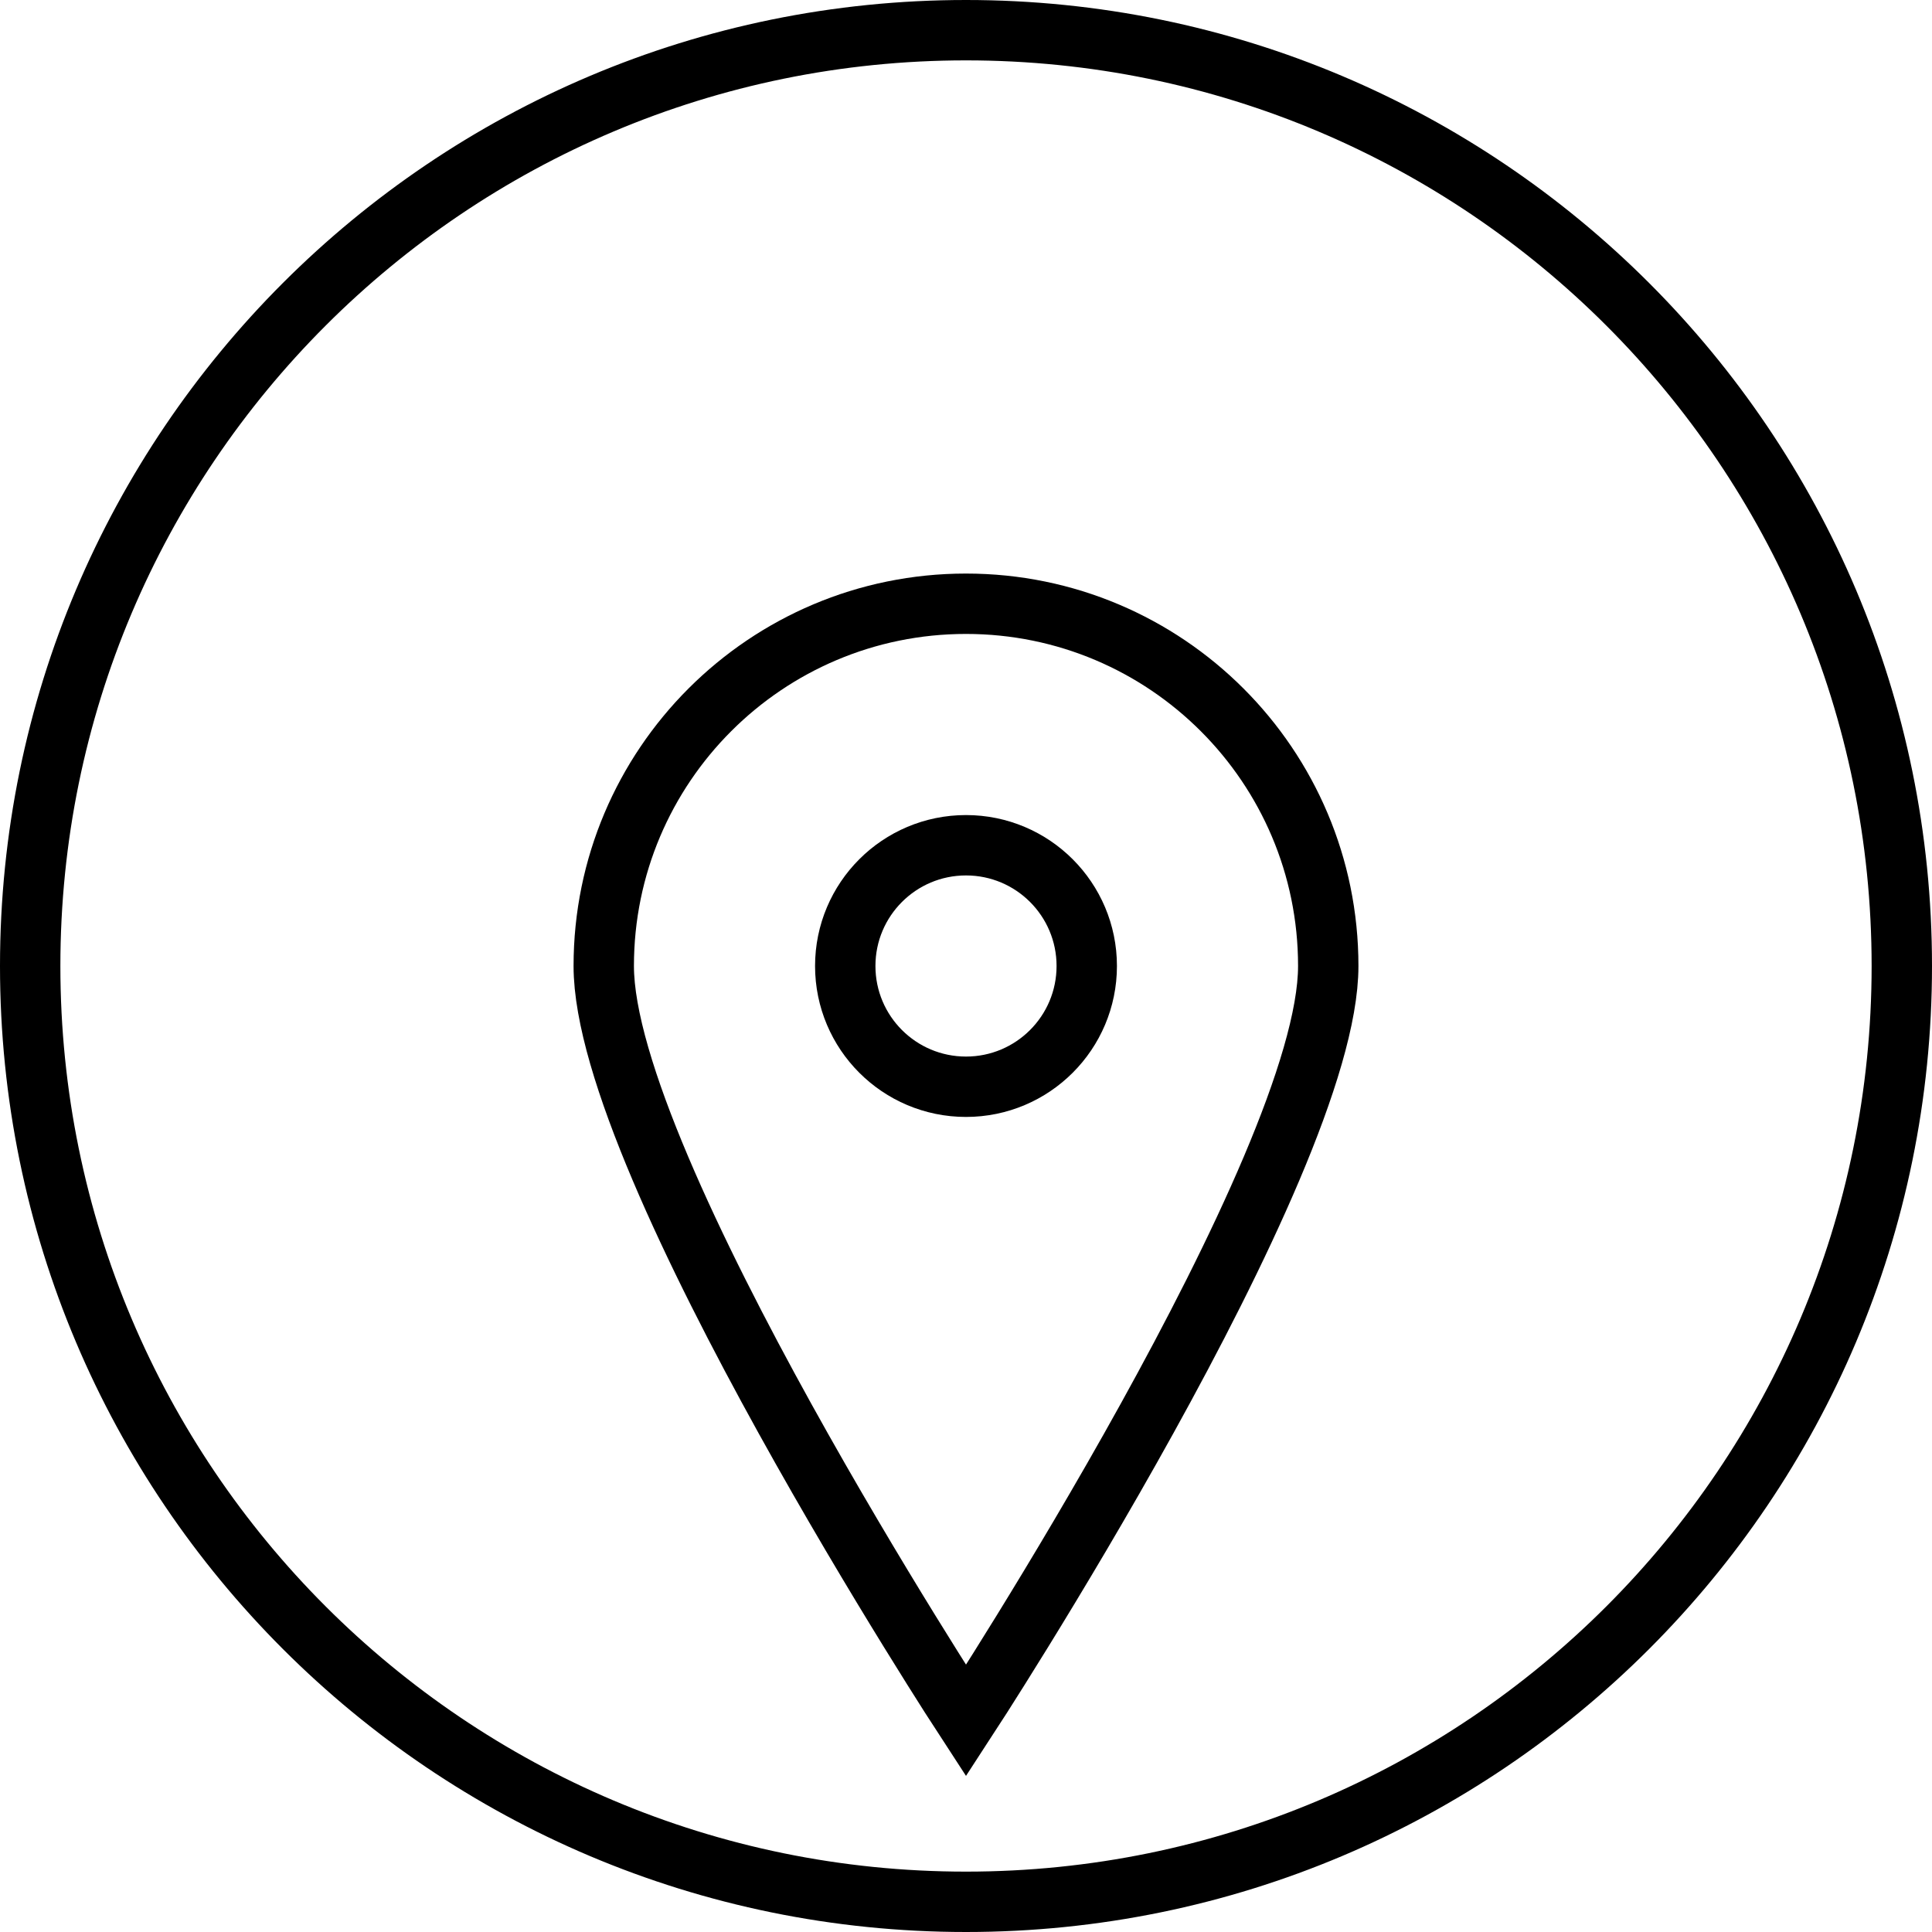
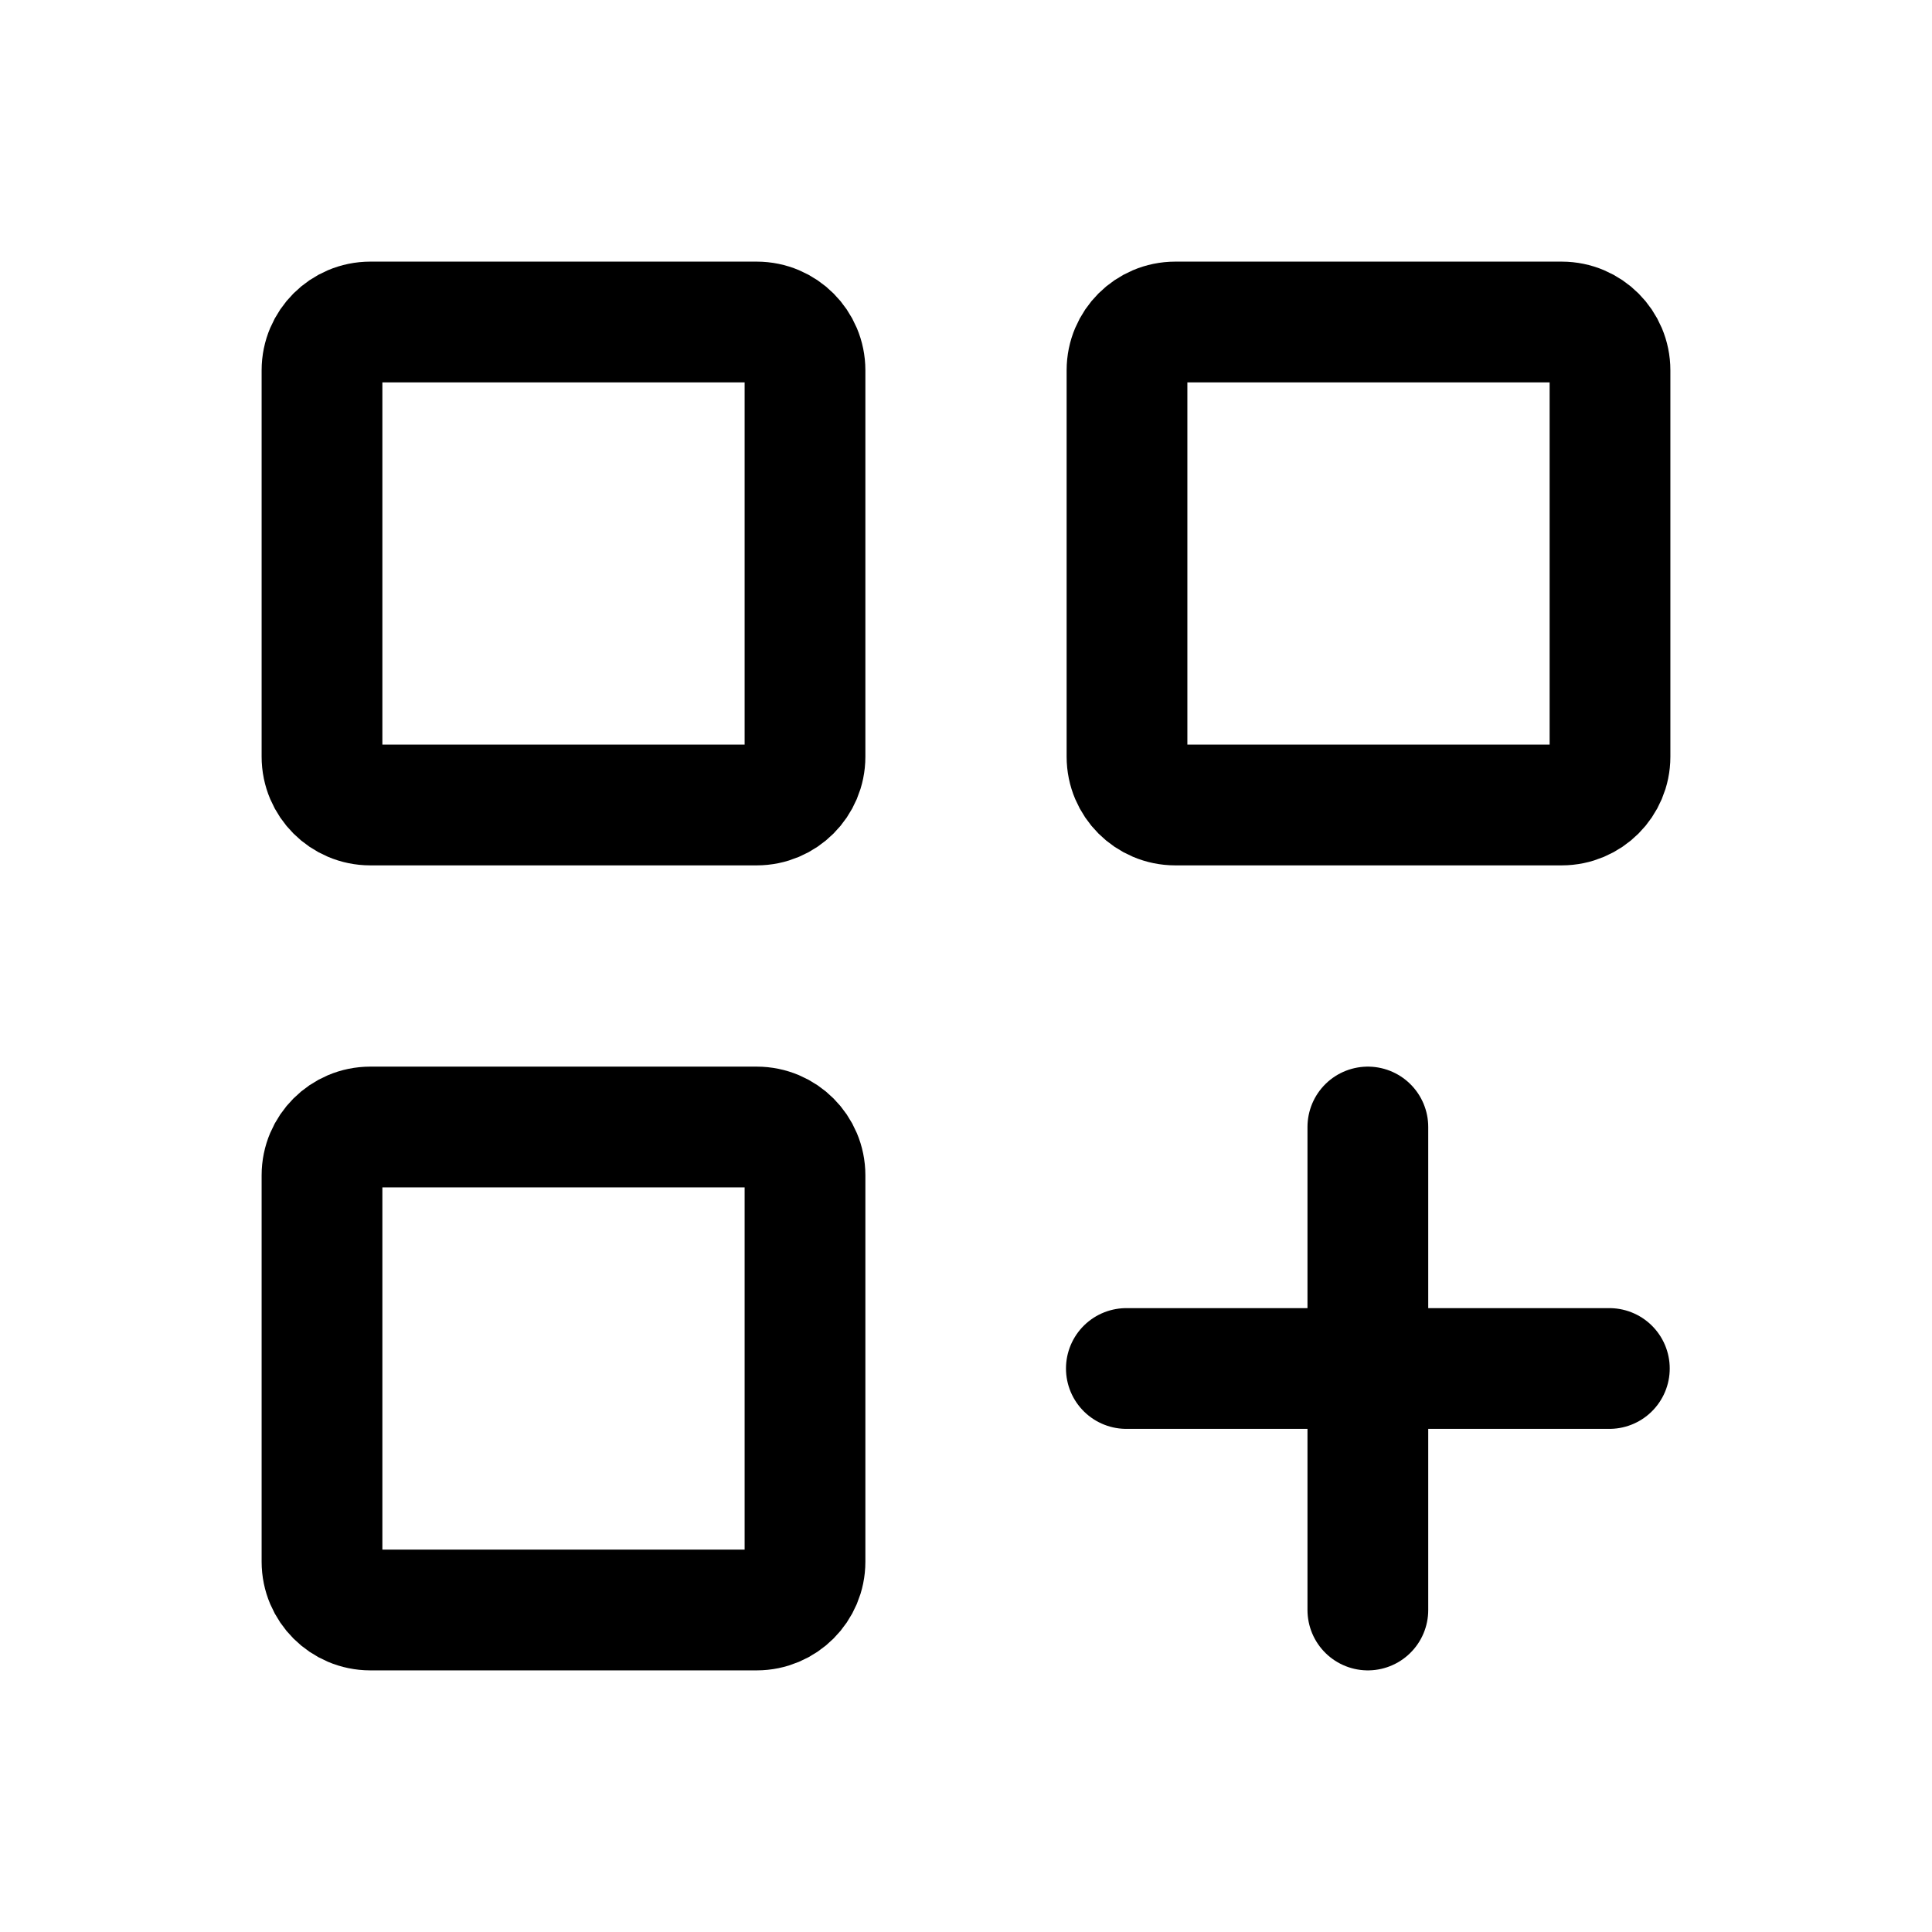
- <svg xmlns="http://www.w3.org/2000/svg" version="1.1" id="Layer_1" x="0px" y="0px" width="64px" height="64px" viewBox="0 0 64 64" enable-background="new 0 0 64 64" xml:space="preserve">
-   <circle fill="none" stroke="#000000" stroke-width="2" stroke-miterlimit="10" cx="32" cy="32" r="31" />
-   <circle fill="none" stroke="#000000" stroke-width="2" stroke-miterlimit="10" cx="32" cy="32" r="4" />
-   <path fill="none" stroke="#000000" stroke-width="2" stroke-miterlimit="10" d="M20,32c0,6.628,12,25,12,25s12-18.372,12-25  s-5.373-12-12-12S20,25.372,20,32z" />
+ <svg xmlns="http://www.w3.org/2000/svg" width="24px" height="24px" viewBox="0 0 24 24" fill="none">
+   <path d="M13.992 17H16.992M19.992 17H16.992M16.992 17V14M16.992 17V20" stroke="currentColor" stroke-width="1.5" stroke-linecap="round" stroke-linejoin="round" />
+   <path d="M4 9.4V4.6C4 4.269 4.269 4 4.6 4H9.4C9.731 4 10 4.269 10 4.6V9.4C10 9.731 9.731 10 9.4 10H4.6C4.269 10 4 9.731 4 9.4Z" stroke="currentColor" stroke-width="1.5" />
+   <path d="M4 19.4V14.6C4 14.269 4.269 14 4.6 14H9.4C9.731 14 10 14.269 10 14.6V19.4C10 19.731 9.731 20 9.4 20H4.6C4.269 20 4 19.731 4 19.4Z" stroke="currentColor" stroke-width="1.5" />
+   <path d="M14 9.4V4.6C14 4.269 14.269 4 14.6 4H19.4C19.731 4 20 4.269 20 4.6V9.4C20 9.731 19.731 10 19.4 10H14.6C14.269 10 14 9.731 14 9.4Z" stroke="currentColor" stroke-width="1.5" />
</svg>
